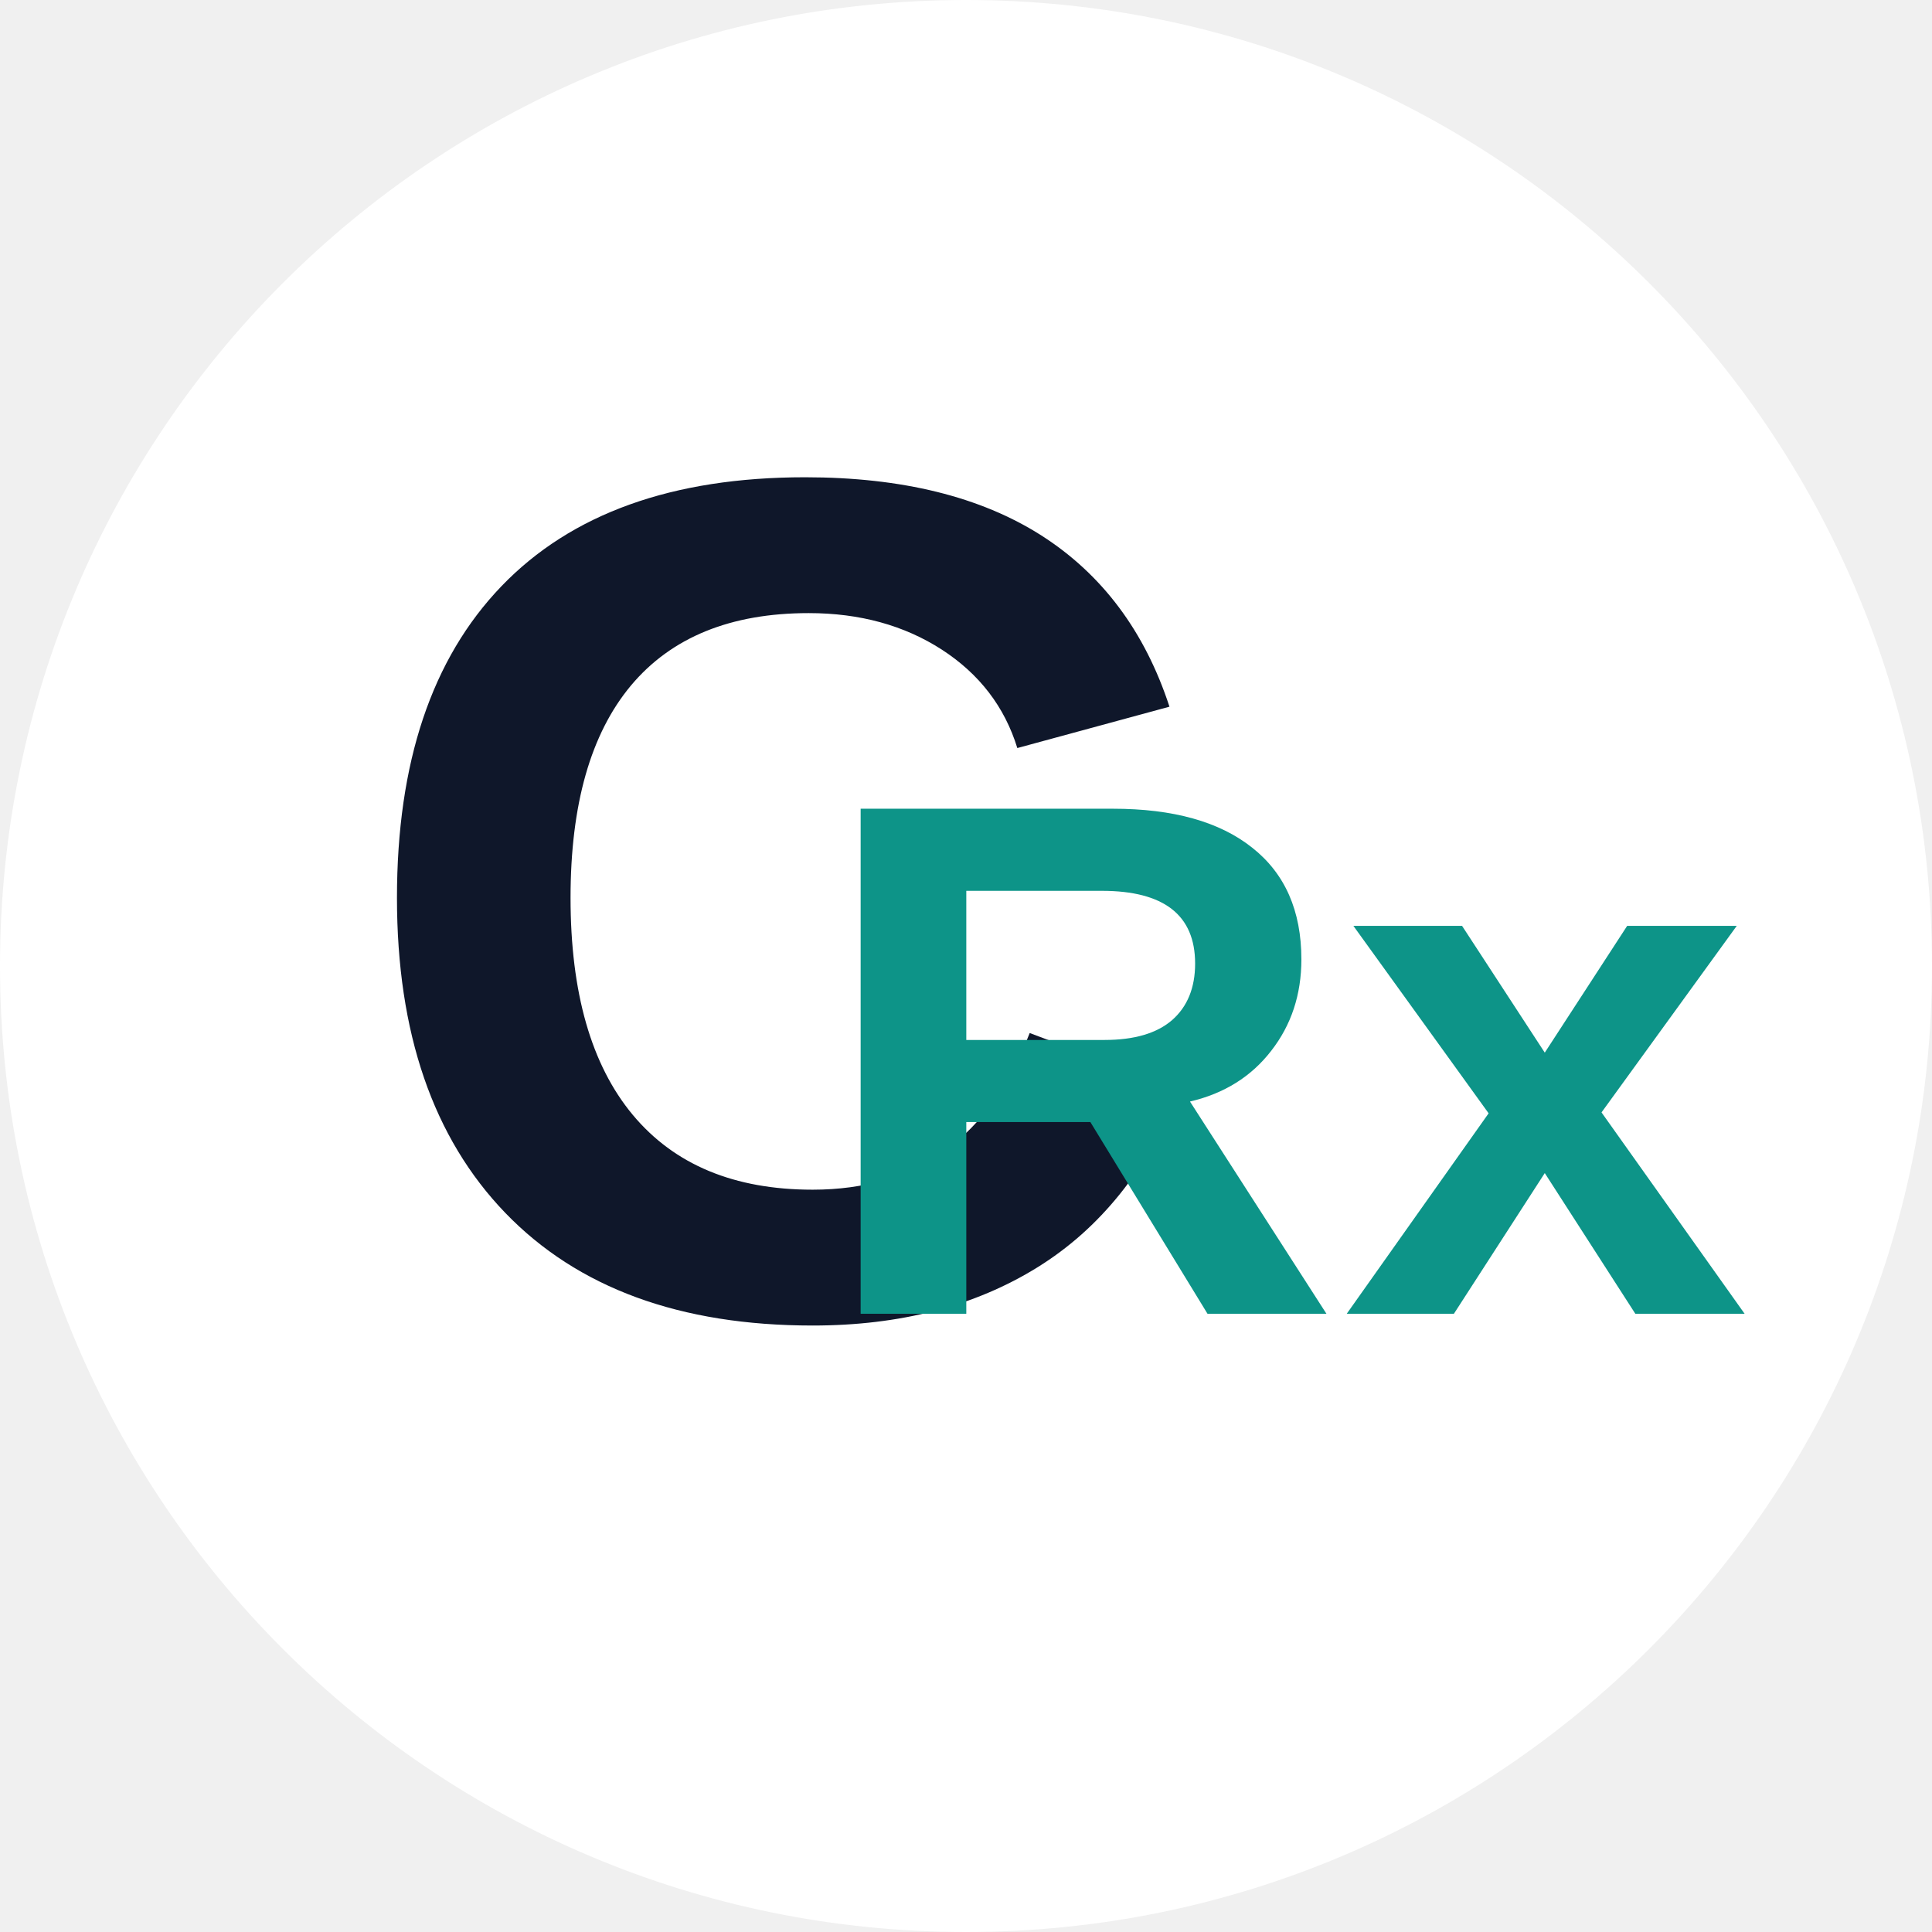
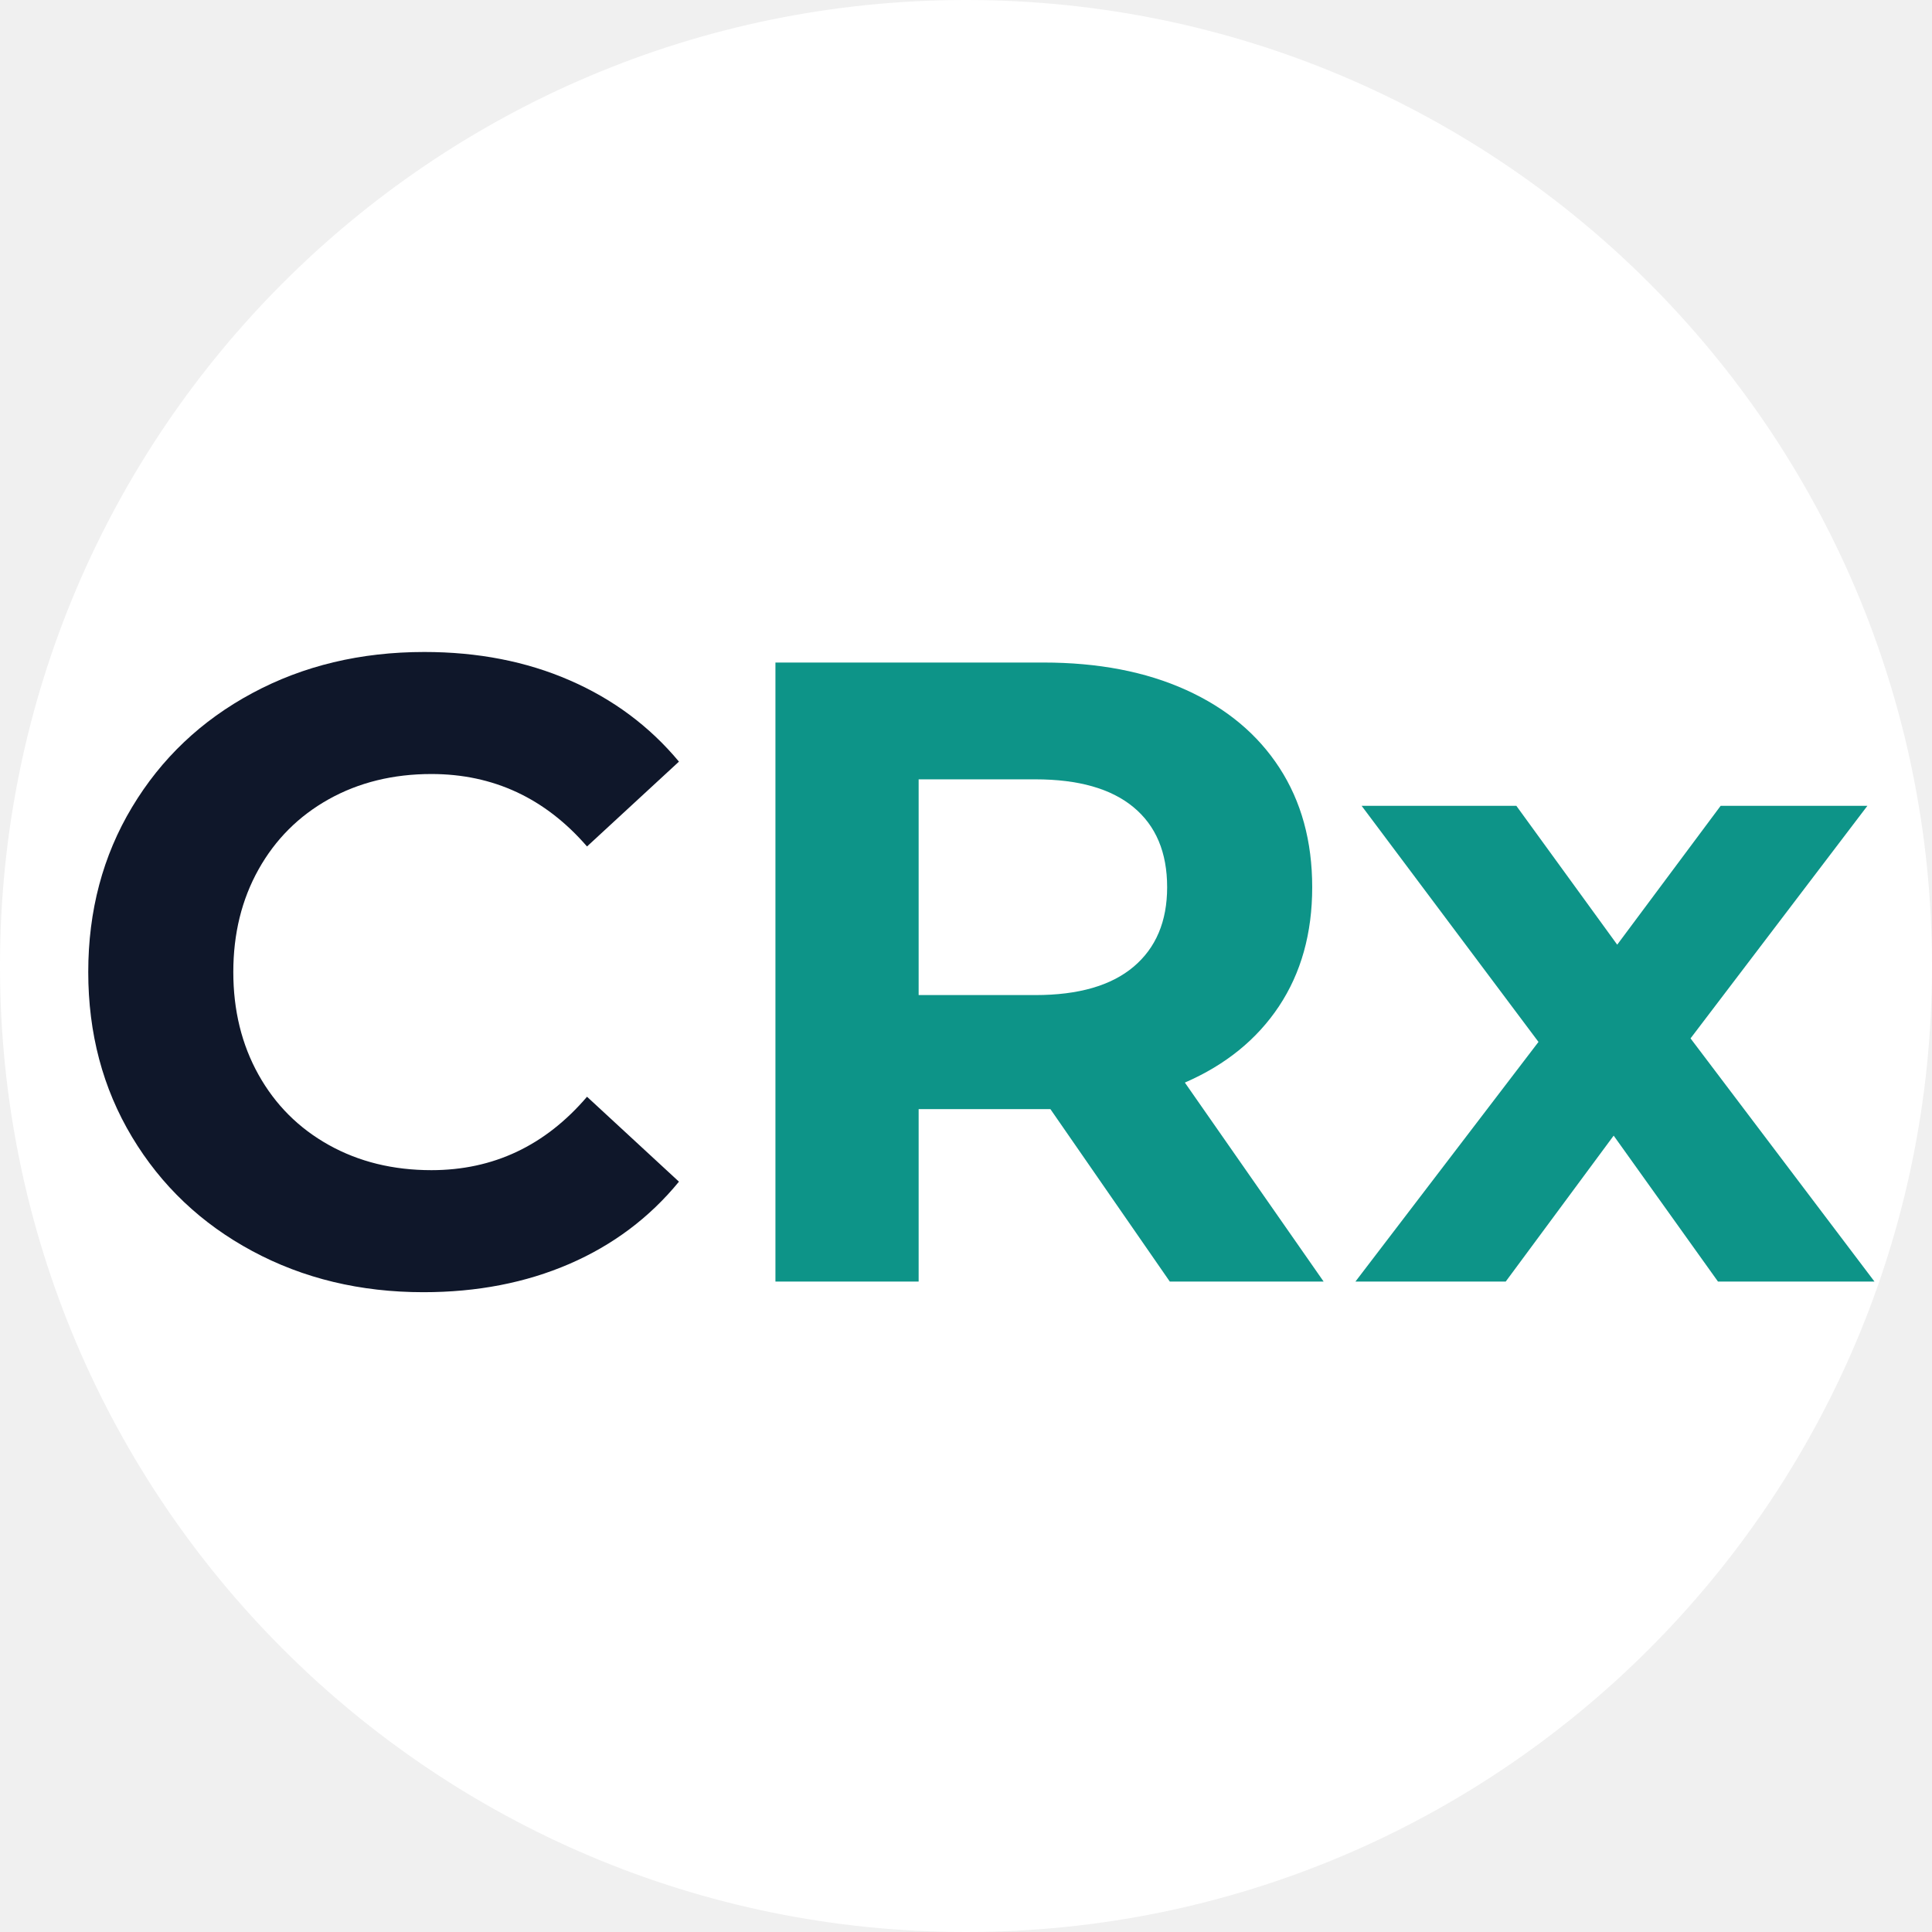
- <svg xmlns="http://www.w3.org/2000/svg" viewBox="0 0 100 100">
-   <circle cx="50" cy="50" r="50" fill="white" />
-   <text x="18" y="68" font-family="Arial, sans-serif" font-weight="bold" font-size="62" fill="#0f172a">C</text>
-   <text x="42" y="68" font-family="Arial, sans-serif" font-weight="bold" font-size="38" fill="#0d9488">Rx</text>
+ <svg xmlns="http://www.w3.org/2000/svg" width="500" zoomAndPan="magnify" viewBox="0 0 375 375" height="500" preserveAspectRatio="xMidYMid meet" version="1.0">
+   <defs>
+     <g />
+     <clipPath id="a0b2375bef">
+       <path d="M 187.5 0 C 83.945 0 0 83.945 0 187.5 C 0 291.055 83.945 375 187.5 375 C 291.055 375 375 291.055 375 187.5 C 375 83.945 291.055 0 187.5 0 Z M 187.5 0 " clip-rule="nonzero" />
+     </clipPath>
+     <clipPath id="b5bf21f7d5">
+       <path d="M 0 0 L 375 0 L 375 375 L 0 375 Z M 0 0 " clip-rule="nonzero" />
+     </clipPath>
+     <clipPath id="63296eecb1">
+       <path d="M 187.5 0 C 83.945 0 0 83.945 0 187.5 C 0 291.055 83.945 375 187.5 375 C 291.055 375 375 291.055 375 187.5 C 375 83.945 291.055 0 187.5 0 Z M 187.5 0 " clip-rule="nonzero" />
+     </clipPath>
+     <clipPath id="7f8af47f04">
+       <rect x="0" width="375" y="0" height="375" />
+     </clipPath>
+     <clipPath id="daecc8b9b4">
+       <rect x="0" width="356" y="0" height="211" />
+     </clipPath>
+   </defs>
+   <g clip-path="url(#a0b2375bef)">
+     <g transform="matrix(1, 0, 0, 1, 0, 0)">
+       <g clip-path="url(#7f8af47f04)">
+         <g clip-path="url(#b5bf21f7d5)">
+           <g clip-path="url(#63296eecb1)">
+             <rect x="-82.5" width="540" fill="#ffffff" height="540" y="-82.5" fill-opacity="1" />
+           </g>
+         </g>
+       </g>
+     </g>
+   </g>
+   <g transform="matrix(1, 0, 0, 1, 10, 82)">
+     <g clip-path="url(#daecc8b9b4)">
+       <g fill="#0f172a" fill-opacity="1">
+         <g transform="translate(0.441085, 166.7528)">
+           <g>
+             <path d="M 71.75 2.062 C 59.5 2.062 48.426 -0.598 38.531 -5.922 C 28.633 -11.242 20.852 -18.625 15.188 -28.062 C 9.52 -37.5 6.688 -48.172 6.688 -60.078 C 6.688 -71.973 9.52 -82.641 15.188 -92.078 C 20.852 -101.523 28.633 -108.906 38.531 -114.219 C 48.426 -119.539 59.555 -122.203 71.922 -122.203 C 82.328 -122.203 91.734 -120.367 100.141 -116.703 C 108.555 -113.047 115.625 -107.785 121.344 -100.922 L 103.5 -84.453 C 95.375 -93.828 85.305 -98.516 73.297 -98.516 C 65.859 -98.516 59.219 -96.883 53.375 -93.625 C 47.539 -90.363 42.992 -85.816 39.734 -79.984 C 36.473 -74.148 34.844 -67.516 34.844 -60.078 C 34.844 -52.641 36.473 -46 39.734 -40.156 C 42.992 -34.32 47.539 -29.773 53.375 -26.516 C 59.219 -23.254 65.859 -21.625 73.297 -21.625 C 85.305 -21.625 95.375 -26.375 103.5 -35.875 L 121.344 -19.391 C 115.625 -12.41 108.531 -7.086 100.062 -3.422 C 91.594 0.234 82.156 2.062 71.75 2.062 Z M 71.75 2.062 " />
+           </g>
+         </g>
+       </g>
+       <g fill="#0d9488" fill-opacity="1">
+         <g transform="translate(126.2608, 166.7528)">
+           <g>
+             <path d="M 90.797 0 L 67.625 -33.469 L 42.047 -33.469 L 42.047 0 L 14.25 0 L 14.25 -120.156 L 66.25 -120.156 C 76.895 -120.156 86.133 -118.379 93.969 -114.828 C 101.812 -111.273 107.848 -106.238 112.078 -99.719 C 116.316 -93.195 118.438 -85.473 118.438 -76.547 C 118.438 -67.617 116.289 -59.922 112 -53.453 C 107.707 -46.992 101.613 -42.051 93.719 -38.625 L 120.656 0 Z M 90.281 -76.547 C 90.281 -83.297 88.102 -88.473 83.75 -92.078 C 79.406 -95.68 73.055 -97.484 64.703 -97.484 L 42.047 -97.484 L 42.047 -55.609 L 64.703 -55.609 C 73.055 -55.609 79.406 -57.438 83.75 -61.094 C 88.102 -64.758 90.281 -69.91 90.281 -76.547 Z M 90.281 -76.547 " />
+           </g>
+         </g>
+       </g>
+       <g fill="#0d9488" fill-opacity="1">
+         <g transform="translate(252.3989, 166.7528)">
+           <g>
+             <path d="M 71.062 0 L 50.812 -28.328 L 29.859 0 L 0.688 0 L 36.219 -46.516 L 1.891 -92.344 L 31.922 -92.344 L 51.5 -65.391 L 71.578 -92.344 L 100.062 -92.344 L 65.734 -47.203 L 101.438 0 Z M 71.062 0 " />
+           </g>
+         </g>
+       </g>
+     </g>
+   </g>
</svg>
